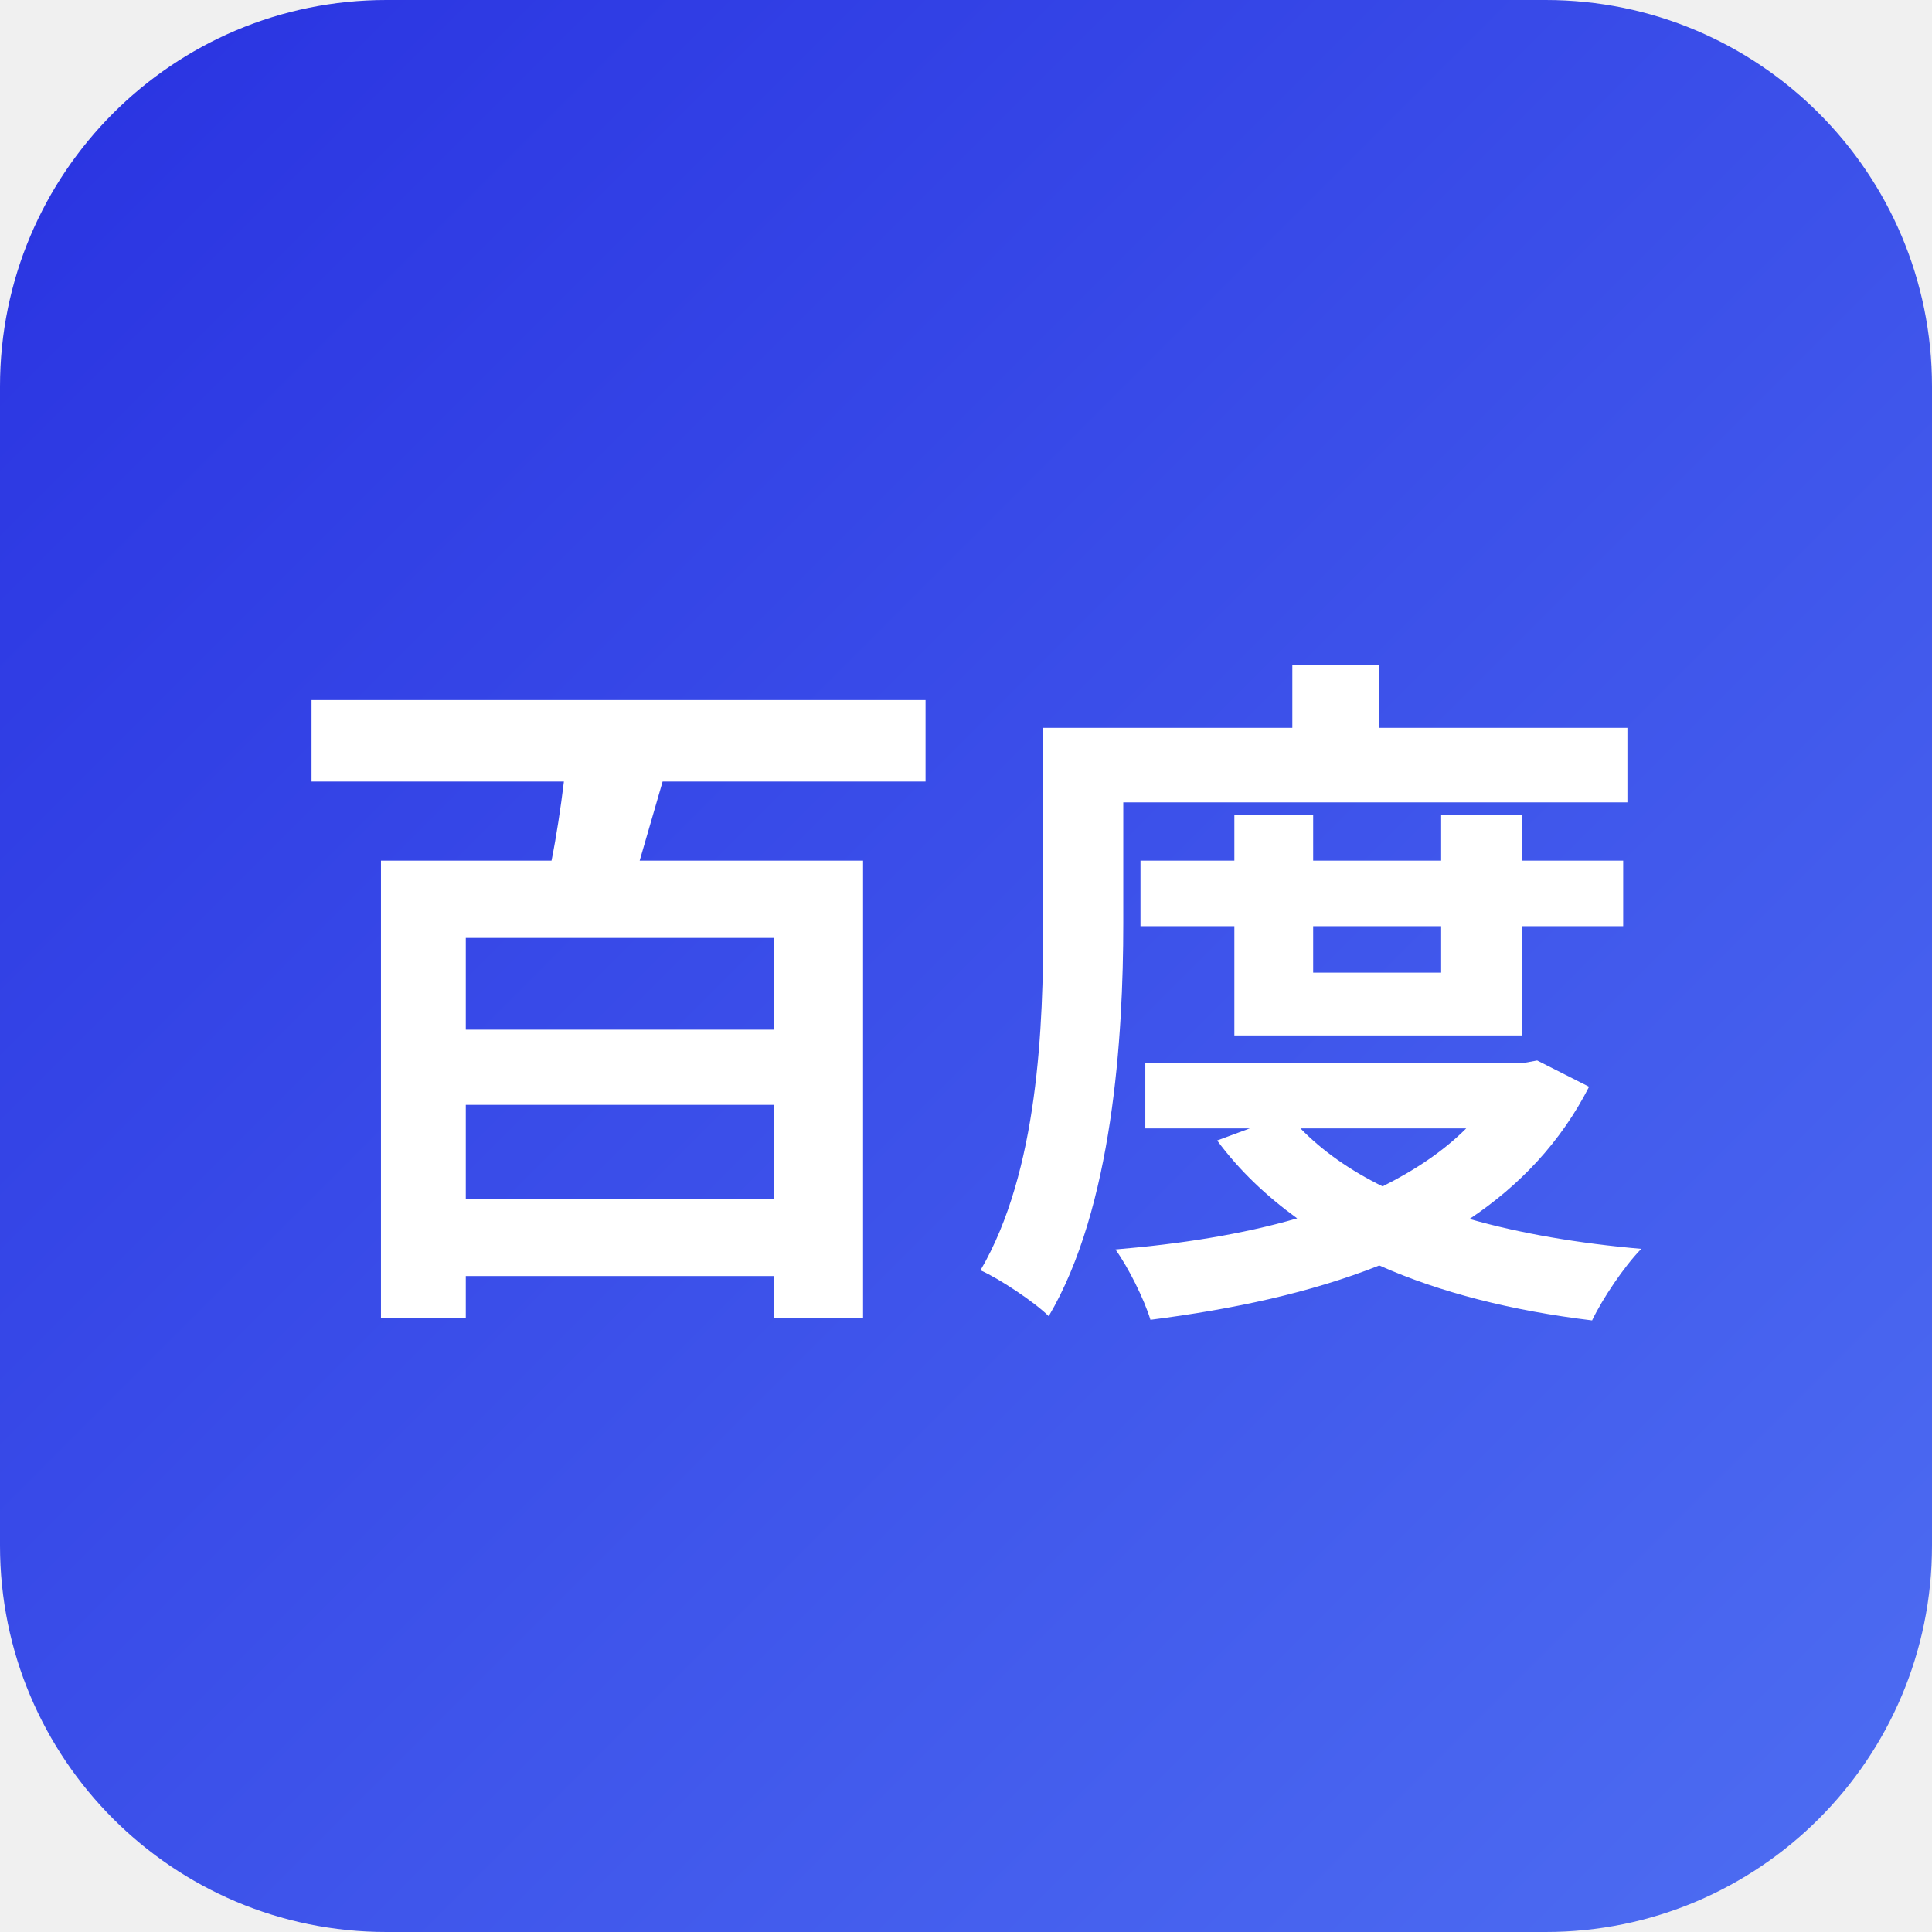
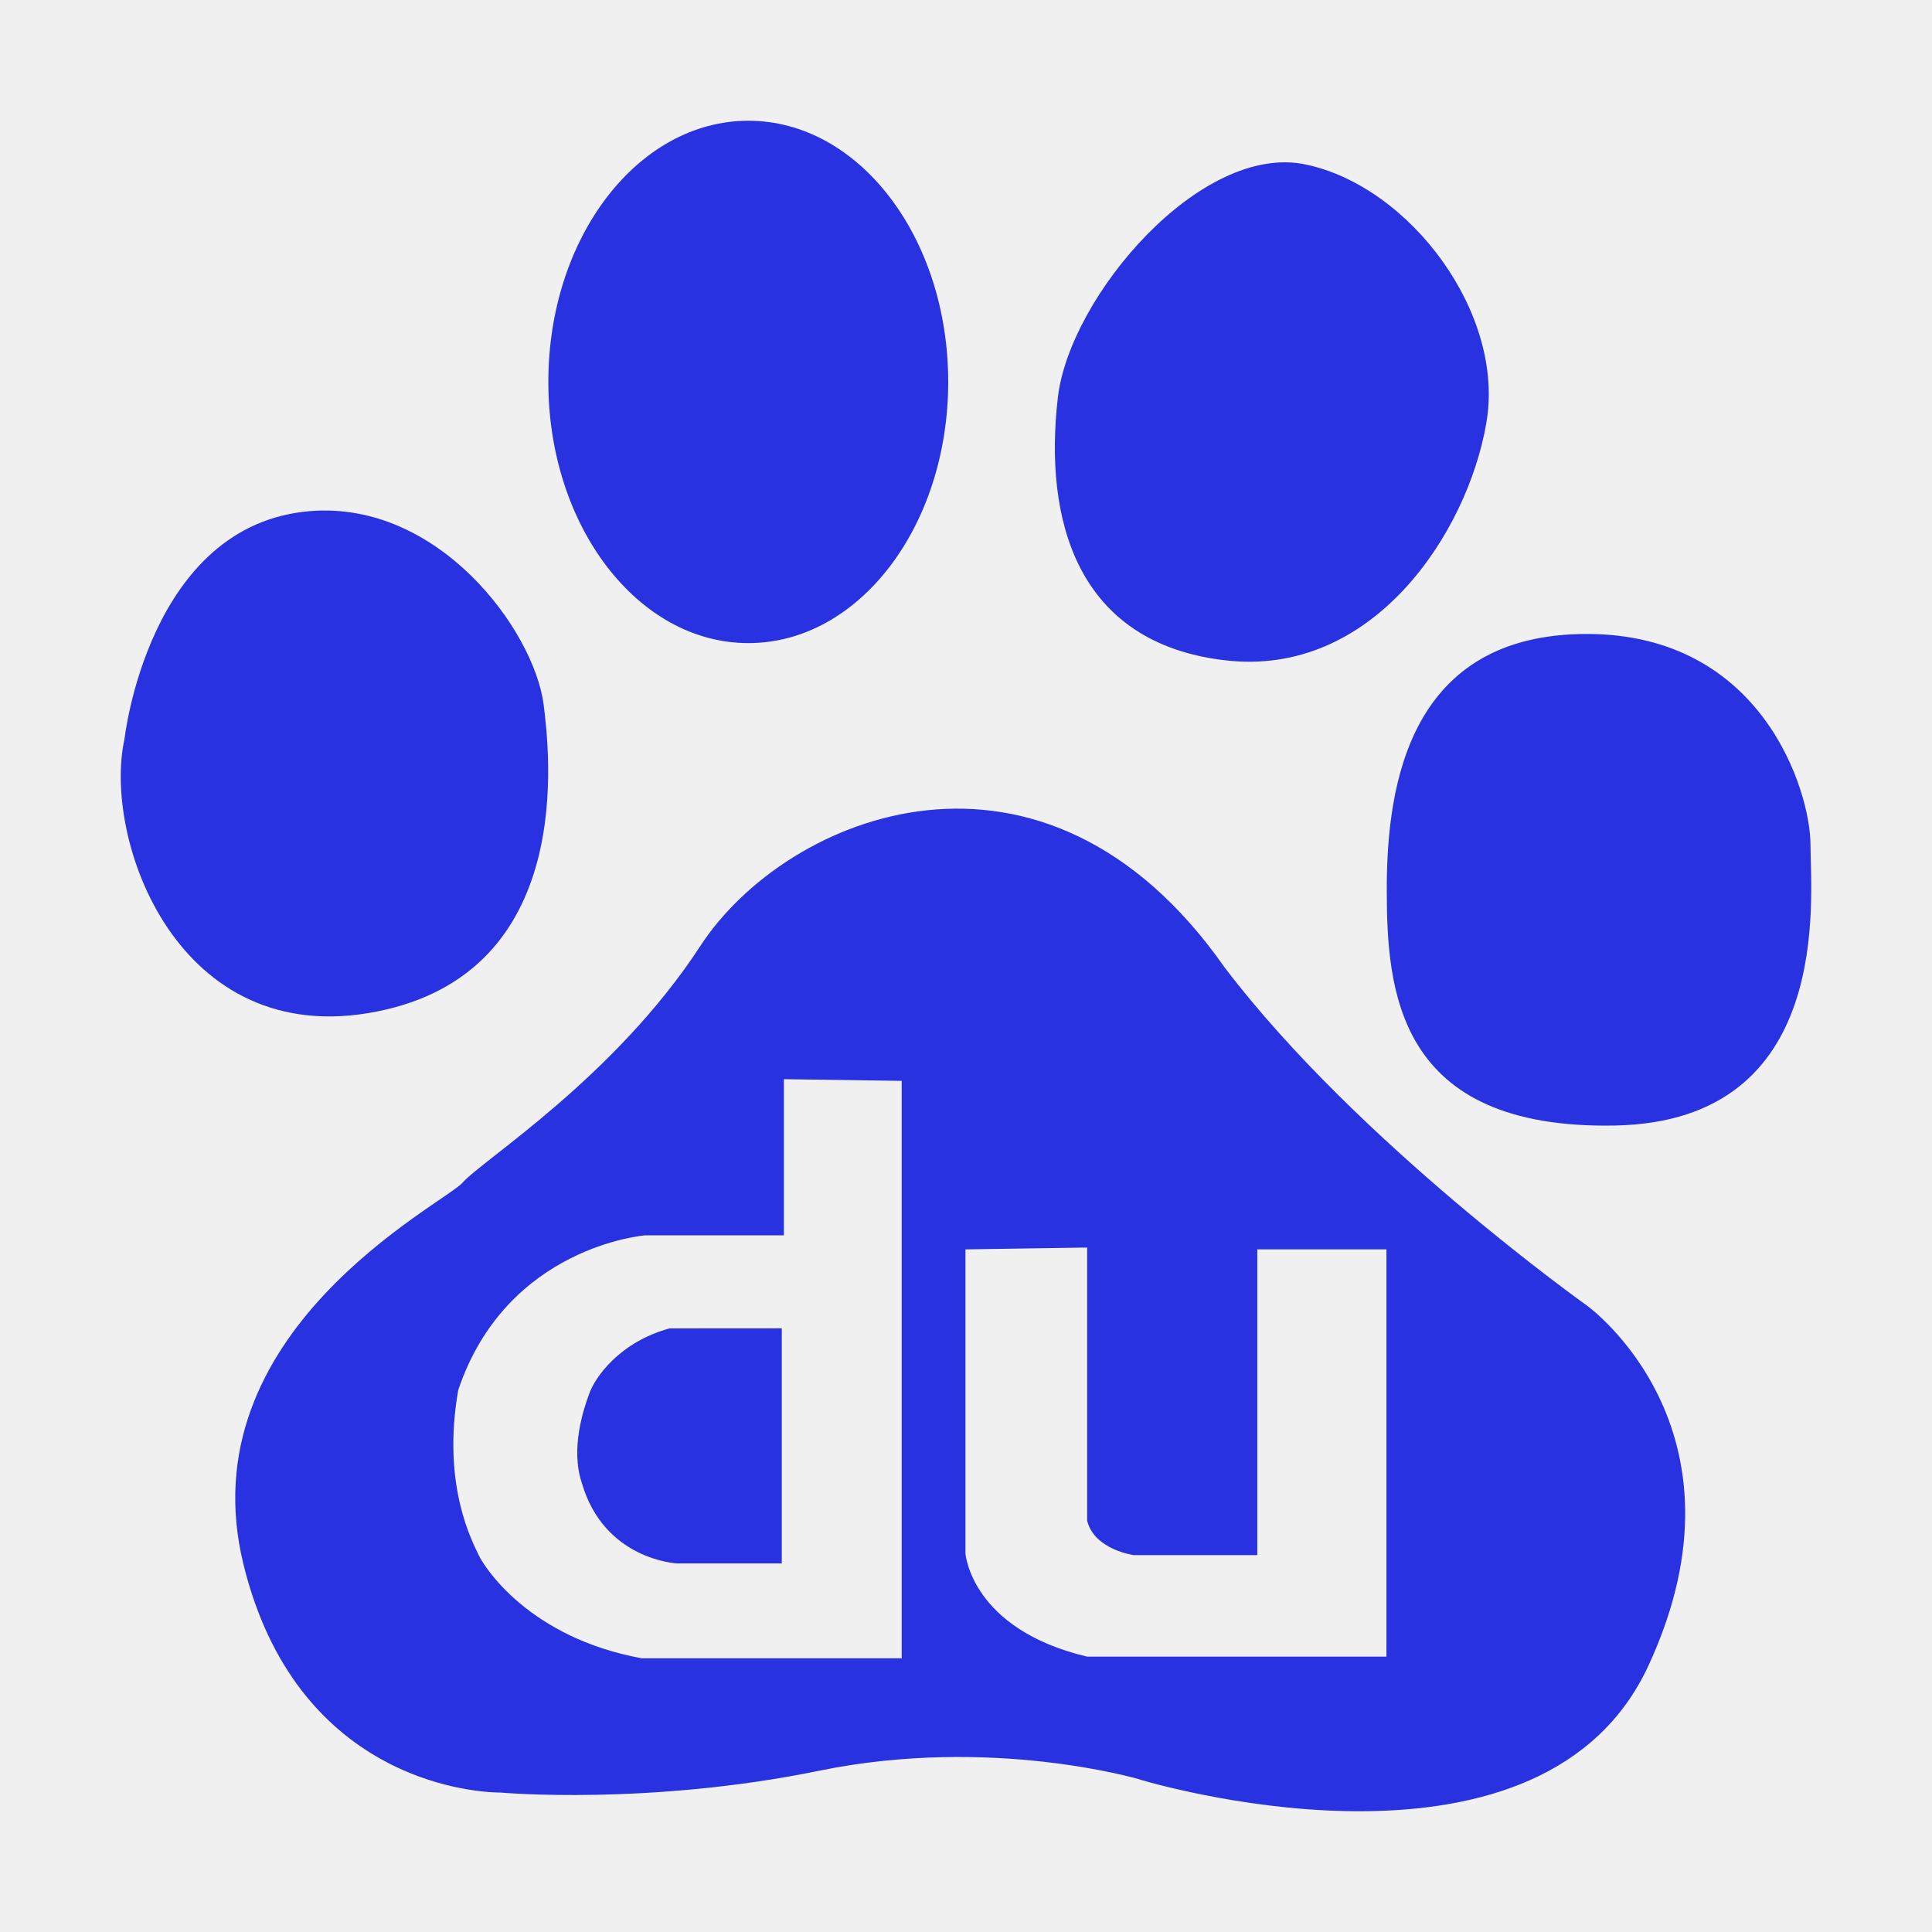
- <svg xmlns="http://www.w3.org/2000/svg" viewBox="0 0 100 100">
-   <defs>
-     <linearGradient id="baidu-gradient" x1="0%" y1="0%" x2="100%" y2="100%">
-       <stop offset="0%" style="stop-color:#2932e1;stop-opacity:1" />
-       <stop offset="100%" style="stop-color:#4e6ef2;stop-opacity:1" />
-     </linearGradient>
-   </defs>
-   <rect width="100" height="100" rx="20" fill="url(#baidu-gradient)" />
-   <text x="50" y="65" font-family="Arial, sans-serif" font-size="36" font-weight="bold" fill="white" text-anchor="middle">百度</text>
+ <svg xmlns="http://www.w3.org/2000/svg" width="128" height="128" viewBox="0 0 128 128" fill="none">
+   <path d="M46.414 62.651C52.108 53.946 69.143 46.956 81.143 64.107C89.985 75.735 105.132 86.492 105.132 86.492C105.132 86.492 116.482 94.642 109.22 110.338C102.276 125.386 77.638 118.519 75.594 117.923L75.459 117.877C75.459 117.877 65.682 114.986 54.315 117.307C42.97 119.639 33.187 118.763 33.187 118.763L32.935 118.758C31.099 118.707 19.608 117.806 16.131 103.648C12.351 88.233 29.374 79.787 30.645 78.356C31.91 76.89 40.736 71.382 46.414 62.651ZM51.935 71.499V81.844H42.752C42.752 81.844 33.568 82.546 30.359 92.097C29.239 98.471 31.351 102.228 31.715 103.032C32.09 103.831 35.052 108.495 42.505 109.864H59.741V71.611L51.935 71.499ZM72.027 82.653L63.963 82.775V102.915C63.963 102.915 64.321 107.93 72.027 109.757H91.855V82.775H83.299V103.032H75.123C75.123 103.032 72.514 102.686 72.027 100.756V82.653ZM51.795 88.004V103.582H44.851C44.851 103.582 40.019 103.353 38.546 98.242C37.785 95.976 38.658 93.359 39.039 92.336C39.392 91.303 41.016 88.92 44.364 88.009L51.795 88.004ZM105.132 42.002C116.813 42.002 119.949 52.489 119.949 55.962C119.949 59.464 121.539 74.273 107.019 74.569C92.488 74.859 91.877 65.558 91.877 58.889C91.877 51.894 93.429 42.002 105.132 42.002ZM20.549 33.862C29.077 33.175 35.36 41.753 36.015 46.655C36.407 49.837 38.216 64.402 24.956 67.019C11.718 69.641 6.79 55.569 8.246 48.977C8.246 48.977 9.814 34.737 20.549 33.862ZM70.089 26.312C70.873 19.643 79.553 9.431 86.502 10.897C93.423 12.348 99.756 20.794 98.468 28.053C97.214 35.323 90.937 44.919 81.137 43.743C71.349 42.593 69.137 34.463 70.089 26.312ZM49.583 8C56.902 8 62.821 15.733 62.821 25.299C62.821 34.865 56.902 42.608 49.583 42.608C42.264 42.608 36.329 34.865 36.329 25.299C36.329 15.728 42.264 8 49.583 8Z" fill="#2932E1" />
</svg>
